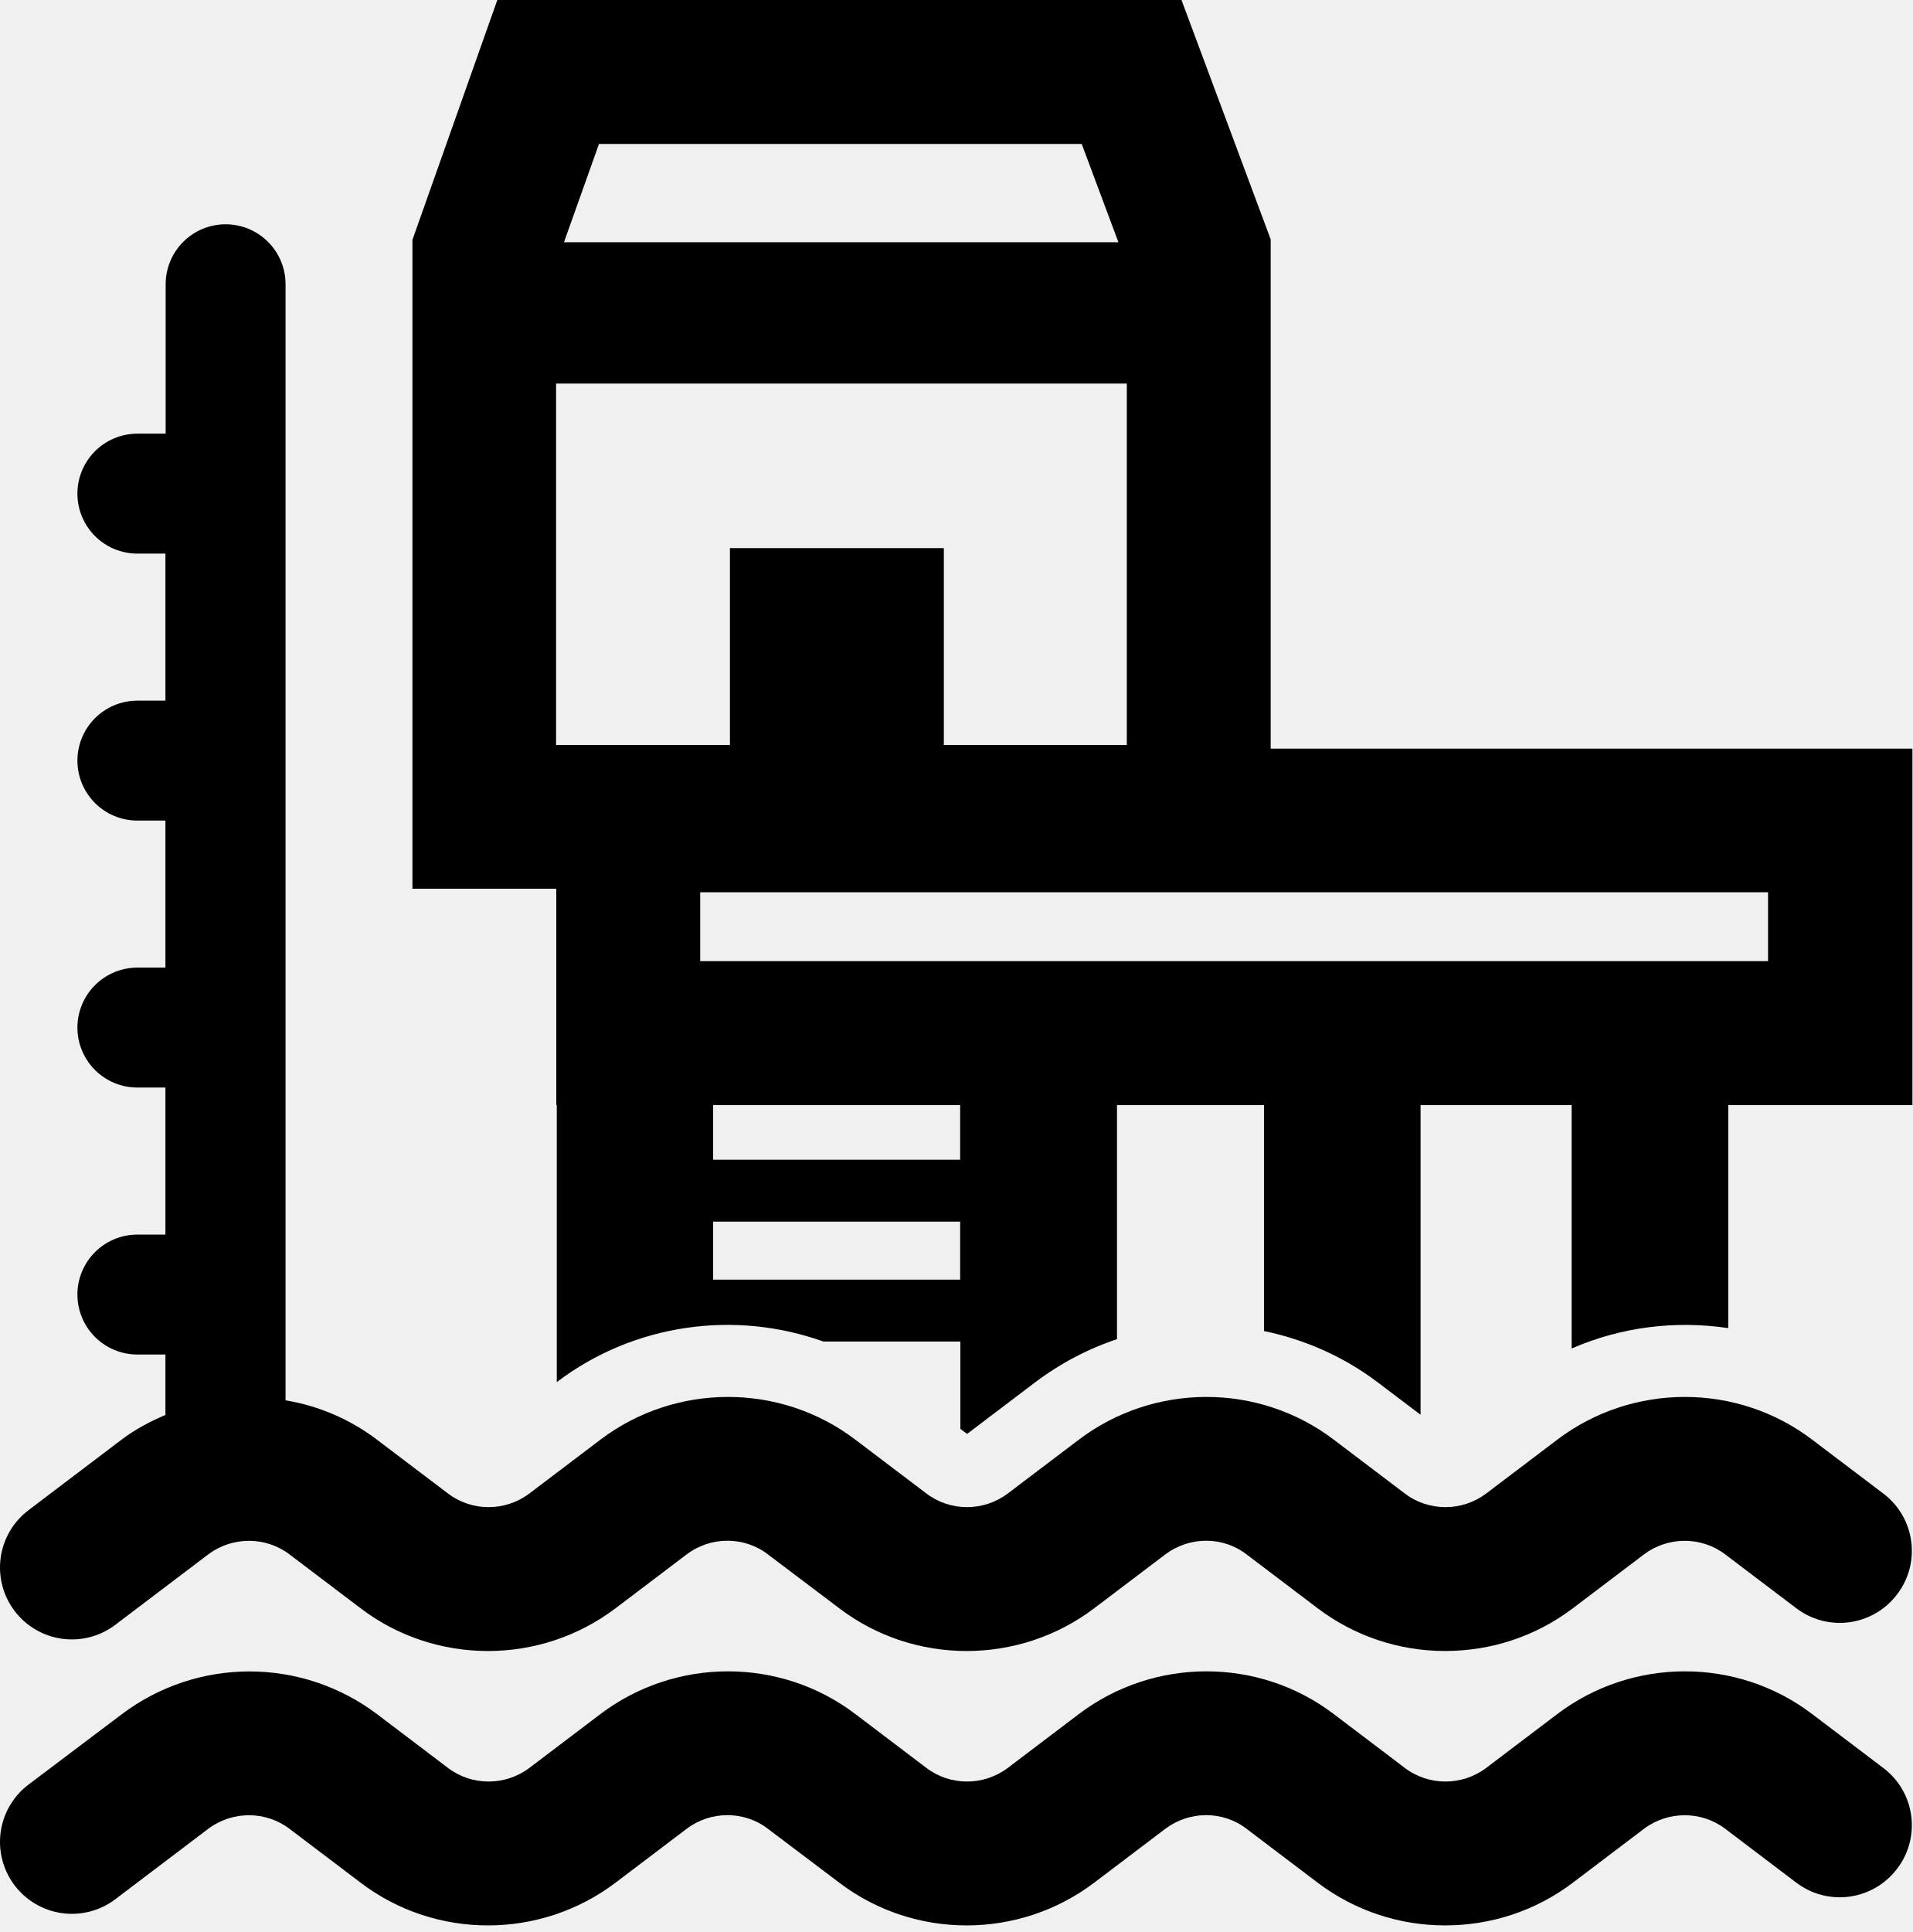
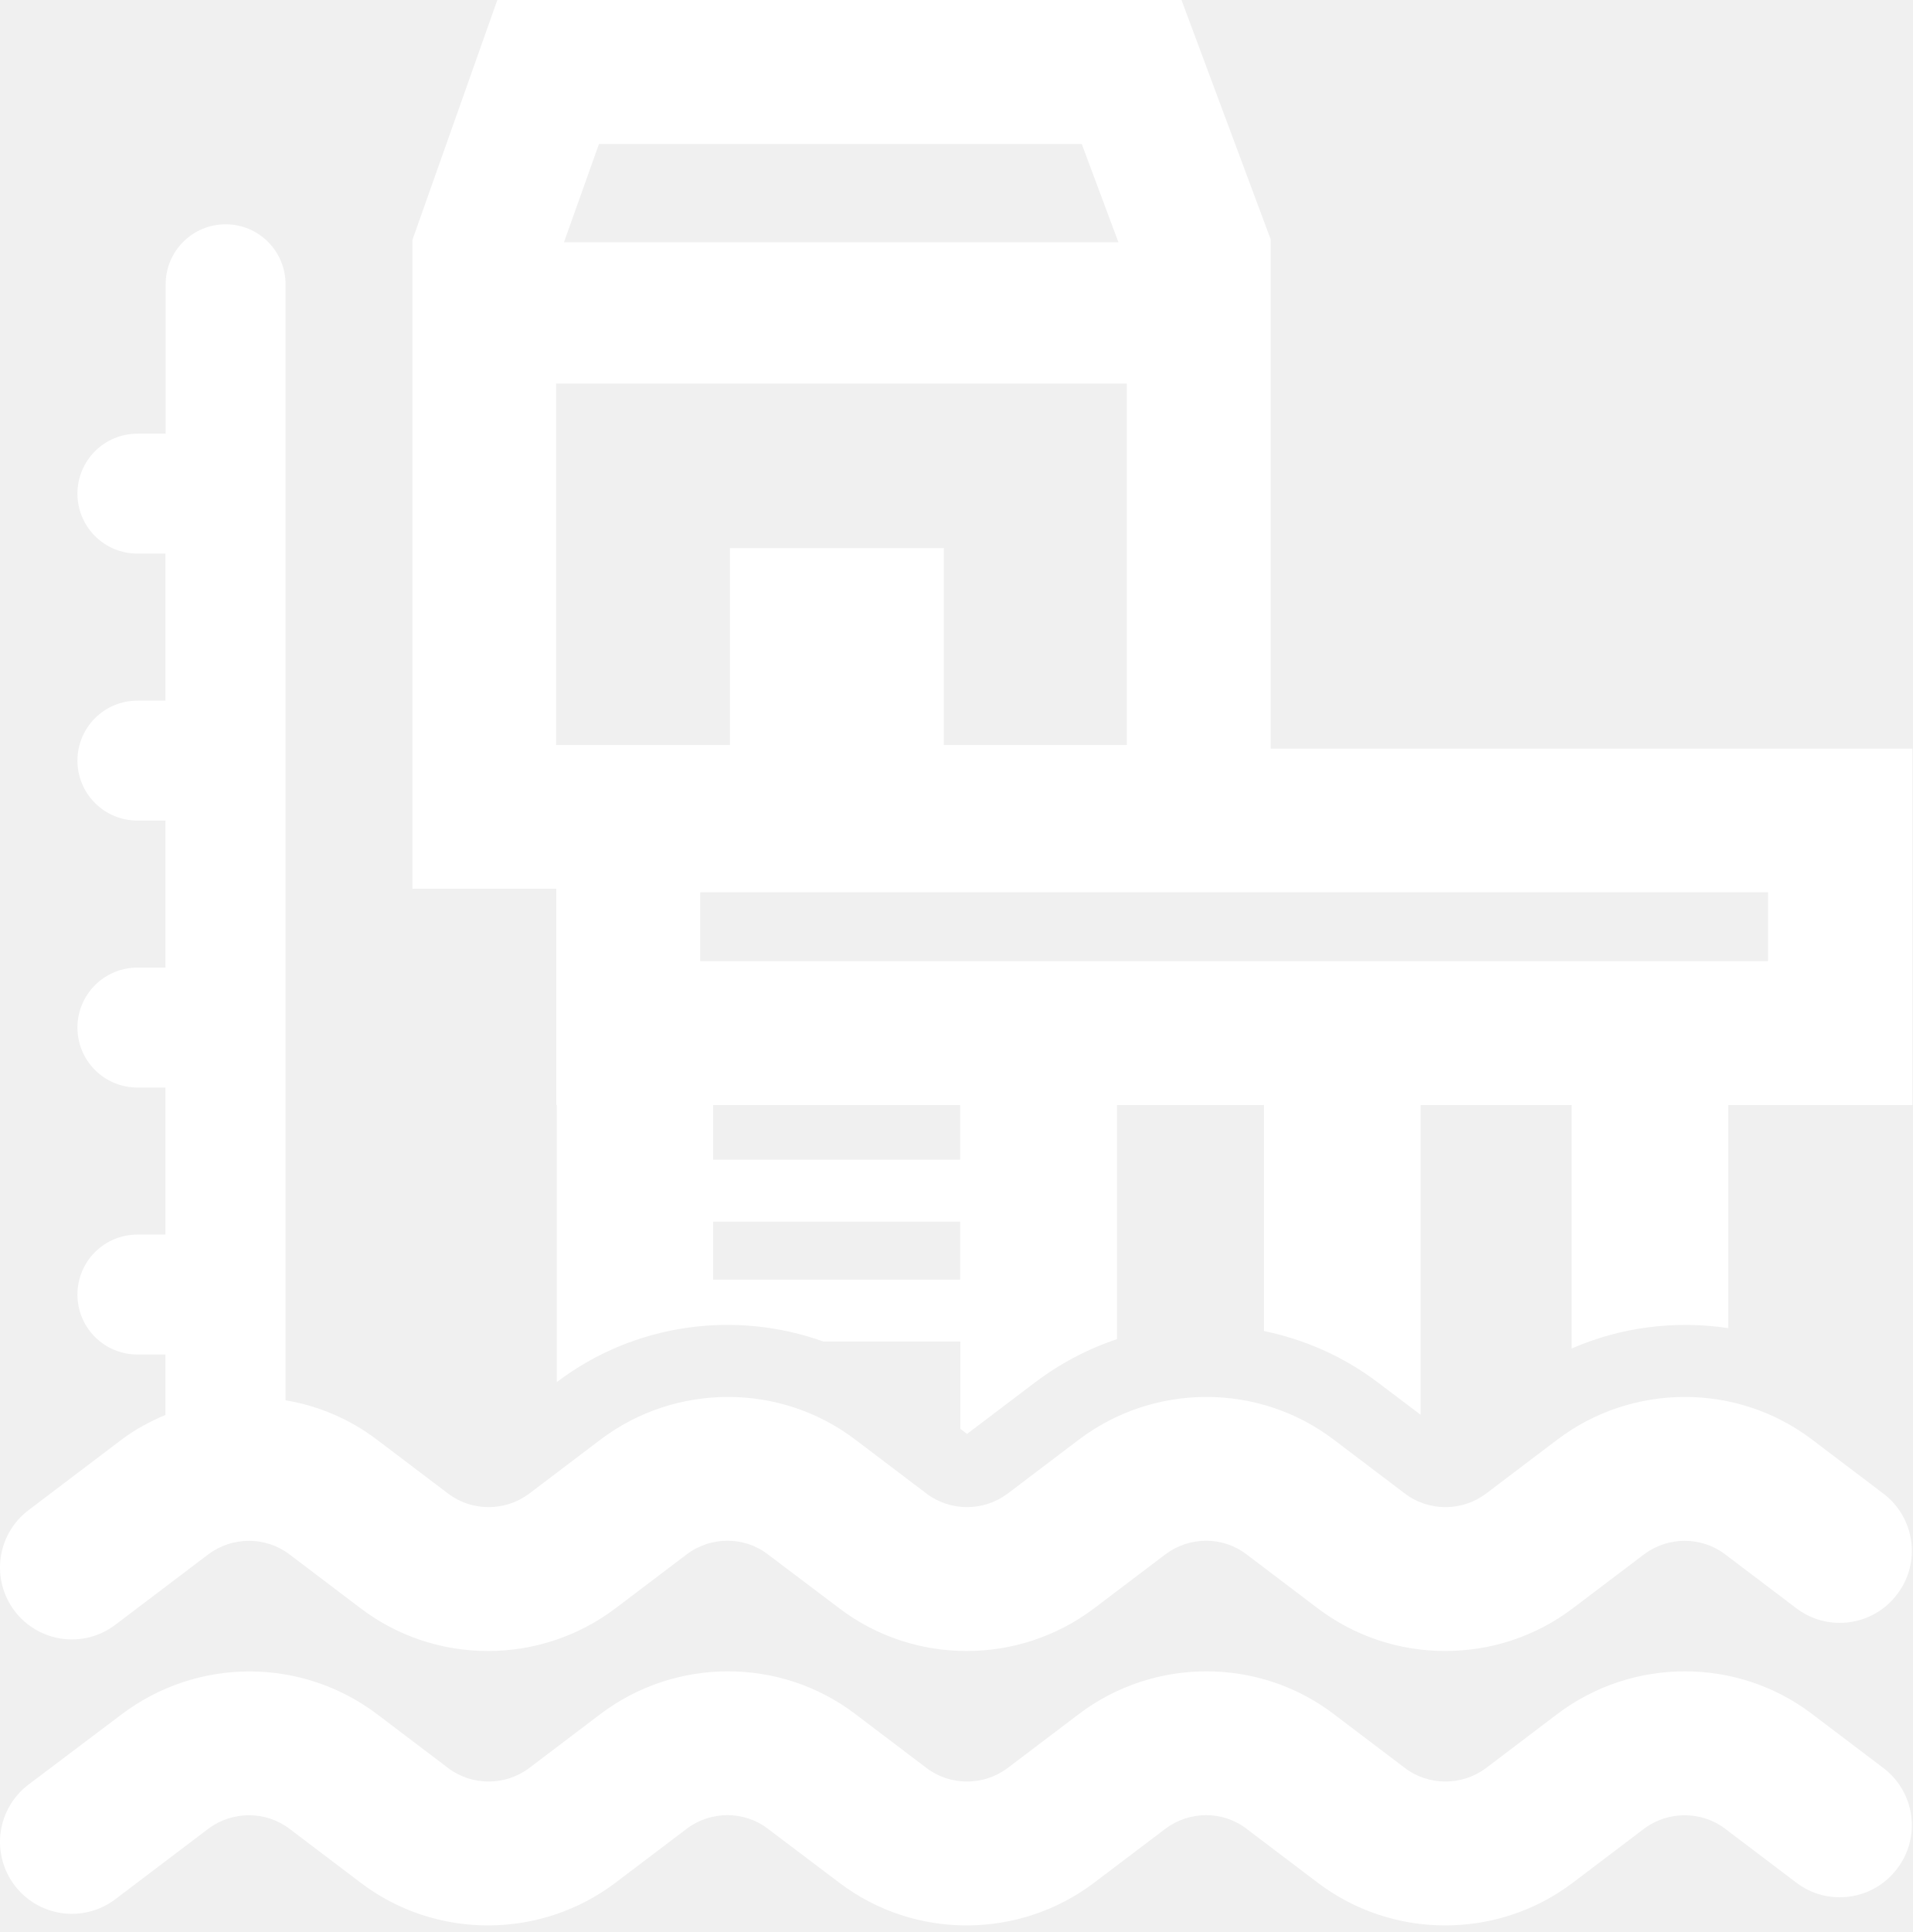
<svg xmlns="http://www.w3.org/2000/svg" width="100" height="101" viewBox="0 0 100 101" fill="none">
-   <path d="M66.444 39.136V12.514L61.78 0H26.005L21.566 12.54V46.459H29.089V57.769H29.114V72.253C33.164 69.18 38.444 68.478 43.058 70.133H50.218V74.698L50.569 74.961L54.143 72.253C55.46 71.262 56.902 70.51 58.407 70.008V57.769H66.093V69.582C68.2 70.02 70.231 70.898 72.024 72.253L74.281 73.958V57.769H82.181V70.497C84.764 69.368 87.611 69.017 90.37 69.431V57.769H100V39.136H66.444ZM31.321 7.524H56.563L58.482 12.665H29.49L31.321 7.524ZM29.077 38.948V20.051H58.921V38.948H49.353V28.653H38.168V38.948H29.077ZM50.206 66.898H37.29V63.864H50.206V66.898ZM50.206 60.628H37.29V57.769H50.206V60.628ZM92.451 50.246H36.613V46.647H92.451V50.246ZM98.483 92.429L94.758 89.607C90.834 86.623 85.354 86.635 81.429 89.607L77.705 92.429C76.451 93.369 74.708 93.369 73.466 92.429L69.742 89.607C65.817 86.623 60.338 86.635 56.413 89.607L52.688 92.429C51.434 93.369 49.692 93.369 48.45 92.429L44.726 89.607C40.801 86.623 35.321 86.635 31.396 89.607L27.672 92.429C26.418 93.369 24.675 93.369 23.434 92.429L19.71 89.607C17.789 88.161 15.45 87.378 13.045 87.378C10.64 87.378 8.301 88.161 6.38 89.607L1.49 93.294C0.695 93.896 0.172 94.789 0.035 95.776C-0.101 96.764 0.161 97.766 0.762 98.56C1.364 99.355 2.257 99.878 3.245 100.015C4.233 100.151 5.234 99.89 6.029 99.288L10.894 95.601C12.148 94.661 13.891 94.661 15.133 95.601L18.857 98.422C22.782 101.407 28.262 101.394 32.186 98.422L35.911 95.601C37.152 94.661 38.908 94.648 40.149 95.601L43.886 98.422C47.811 101.407 53.29 101.394 57.215 98.422L60.94 95.601C62.193 94.661 63.936 94.648 65.178 95.601L68.902 98.422C70.822 99.876 73.165 100.66 75.573 100.655C77.93 100.655 80.275 99.915 82.244 98.422L85.968 95.601C87.222 94.661 88.965 94.661 90.207 95.601L93.931 98.422C95.586 99.676 97.944 99.35 99.198 97.695C100.464 96.04 100.138 93.683 98.483 92.429ZM98.483 78.083L94.758 75.262C90.834 72.278 85.354 72.29 81.429 75.262L77.705 78.083C76.451 79.024 74.708 79.024 73.466 78.083L69.742 75.262C65.817 72.278 60.338 72.29 56.413 75.262L52.688 78.083C51.434 79.024 49.692 79.024 48.45 78.083L44.726 75.262C40.801 72.278 35.321 72.29 31.396 75.262L27.672 78.083C26.418 79.024 24.675 79.024 23.434 78.083L19.71 75.262C18.308 74.198 16.668 73.492 14.932 73.206V14.859C14.932 14.028 14.602 13.231 14.014 12.643C13.426 12.055 12.629 11.725 11.797 11.725C10.966 11.725 10.169 12.055 9.581 12.643C8.993 13.231 8.662 14.028 8.662 14.859V22.671H7.183C6.351 22.672 5.554 23.002 4.966 23.59C4.379 24.178 4.048 24.975 4.048 25.806C4.048 26.638 4.379 27.435 4.966 28.023C5.554 28.611 6.351 28.941 7.183 28.941H8.65V36.628H7.183C6.351 36.628 5.554 36.958 4.966 37.546C4.379 38.134 4.048 38.931 4.048 39.763C4.048 40.594 4.379 41.391 4.966 41.979C5.554 42.567 6.351 42.898 7.183 42.898H8.65V50.584H7.183C6.351 50.584 5.554 50.915 4.966 51.503C4.379 52.091 4.048 52.888 4.048 53.719C4.048 54.55 4.379 55.348 4.966 55.936C5.554 56.524 6.351 56.854 7.183 56.854H8.65V64.541H7.183C6.351 64.541 5.554 64.871 4.966 65.459C4.378 66.047 4.048 66.844 4.048 67.676C4.048 68.507 4.378 69.304 4.966 69.892C5.554 70.48 6.351 70.811 7.183 70.811H8.65V73.971C7.847 74.309 7.07 74.723 6.355 75.262L1.49 78.949C1.096 79.247 0.765 79.619 0.516 80.045C0.266 80.471 0.103 80.942 0.035 81.431C-0.032 81.92 -0.003 82.418 0.122 82.896C0.247 83.373 0.464 83.822 0.762 84.215C1.061 84.609 1.433 84.94 1.859 85.189C2.285 85.439 2.756 85.602 3.245 85.67C3.734 85.737 4.232 85.708 4.709 85.583C5.187 85.458 5.635 85.241 6.029 84.942L10.894 81.256C12.148 80.315 13.891 80.315 15.133 81.256L18.857 84.077C22.782 87.062 28.262 87.049 32.186 84.077L35.911 81.256C37.152 80.315 38.908 80.303 40.149 81.256L43.886 84.077C47.811 87.062 53.29 87.049 57.215 84.077L60.94 81.256C62.193 80.315 63.936 80.303 65.178 81.256L68.902 84.077C70.822 85.531 73.165 86.315 75.573 86.309C77.93 86.309 80.275 85.57 82.244 84.077L85.968 81.256C87.222 80.315 88.965 80.315 90.207 81.256L93.931 84.077C95.586 85.331 97.944 85.005 99.198 83.35C100.464 81.695 100.138 79.337 98.483 78.083Z" fill="black" />
+   <path d="M66.444 39.136V12.514L61.78 0H26.005L21.566 12.54V46.459H29.089V57.769H29.114V72.253C33.164 69.18 38.444 68.478 43.058 70.133H50.218V74.698L50.569 74.961L54.143 72.253C55.46 71.262 56.902 70.51 58.407 70.008V57.769H66.093V69.582C68.2 70.02 70.231 70.898 72.024 72.253L74.281 73.958V57.769H82.181V70.497C84.764 69.368 87.611 69.017 90.37 69.431V57.769H100V39.136H66.444ZM31.321 7.524H56.563L58.482 12.665H29.49L31.321 7.524ZM29.077 38.948V20.051H58.921V38.948H49.353V28.653H38.168V38.948H29.077ZM50.206 66.898H37.29V63.864H50.206V66.898ZM50.206 60.628H37.29V57.769H50.206V60.628ZM92.451 50.246H36.613V46.647H92.451V50.246ZM98.483 92.429L94.758 89.607C90.834 86.623 85.354 86.635 81.429 89.607L77.705 92.429C76.451 93.369 74.708 93.369 73.466 92.429L69.742 89.607C65.817 86.623 60.338 86.635 56.413 89.607L52.688 92.429C51.434 93.369 49.692 93.369 48.45 92.429L44.726 89.607C40.801 86.623 35.321 86.635 31.396 89.607L27.672 92.429C26.418 93.369 24.675 93.369 23.434 92.429L19.71 89.607C17.789 88.161 15.45 87.378 13.045 87.378C10.64 87.378 8.301 88.161 6.38 89.607L1.49 93.294C0.695 93.896 0.172 94.789 0.035 95.776C-0.101 96.764 0.161 97.766 0.762 98.56C1.364 99.355 2.257 99.878 3.245 100.015C4.233 100.151 5.234 99.89 6.029 99.288L10.894 95.601C12.148 94.661 13.891 94.661 15.133 95.601L18.857 98.422C22.782 101.407 28.262 101.394 32.186 98.422L35.911 95.601C37.152 94.661 38.908 94.648 40.149 95.601L43.886 98.422C47.811 101.407 53.29 101.394 57.215 98.422L60.94 95.601C62.193 94.661 63.936 94.648 65.178 95.601L68.902 98.422C70.822 99.876 73.165 100.66 75.573 100.655C77.93 100.655 80.275 99.915 82.244 98.422L85.968 95.601C87.222 94.661 88.965 94.661 90.207 95.601L93.931 98.422C95.586 99.676 97.944 99.35 99.198 97.695C100.464 96.04 100.138 93.683 98.483 92.429ZM98.483 78.083L94.758 75.262C90.834 72.278 85.354 72.29 81.429 75.262L77.705 78.083C76.451 79.024 74.708 79.024 73.466 78.083L69.742 75.262C65.817 72.278 60.338 72.29 56.413 75.262L52.688 78.083C51.434 79.024 49.692 79.024 48.45 78.083L44.726 75.262C40.801 72.278 35.321 72.29 31.396 75.262L27.672 78.083C26.418 79.024 24.675 79.024 23.434 78.083L19.71 75.262C18.308 74.198 16.668 73.492 14.932 73.206V14.859C14.932 14.028 14.602 13.231 14.014 12.643C13.426 12.055 12.629 11.725 11.797 11.725C10.966 11.725 10.169 12.055 9.581 12.643C8.993 13.231 8.662 14.028 8.662 14.859V22.671H7.183C6.351 22.672 5.554 23.002 4.966 23.59C4.379 24.178 4.048 24.975 4.048 25.806C4.048 26.638 4.379 27.435 4.966 28.023C5.554 28.611 6.351 28.941 7.183 28.941H8.65V36.628H7.183C6.351 36.628 5.554 36.958 4.966 37.546C4.379 38.134 4.048 38.931 4.048 39.763C4.048 40.594 4.379 41.391 4.966 41.979C5.554 42.567 6.351 42.898 7.183 42.898H8.65V50.584H7.183C6.351 50.584 5.554 50.915 4.966 51.503C4.379 52.091 4.048 52.888 4.048 53.719C4.048 54.55 4.379 55.348 4.966 55.936C5.554 56.524 6.351 56.854 7.183 56.854H8.65V64.541H7.183C6.351 64.541 5.554 64.871 4.966 65.459C4.378 66.047 4.048 66.844 4.048 67.676C4.048 68.507 4.378 69.304 4.966 69.892C5.554 70.48 6.351 70.811 7.183 70.811H8.65V73.971C7.847 74.309 7.07 74.723 6.355 75.262L1.49 78.949C1.096 79.247 0.765 79.619 0.516 80.045C0.266 80.471 0.103 80.942 0.035 81.431C-0.032 81.92 -0.003 82.418 0.122 82.896C0.247 83.373 0.464 83.822 0.762 84.215C1.061 84.609 1.433 84.94 1.859 85.189C2.285 85.439 2.756 85.602 3.245 85.67C3.734 85.737 4.232 85.708 4.709 85.583C5.187 85.458 5.635 85.241 6.029 84.942L10.894 81.256C12.148 80.315 13.891 80.315 15.133 81.256L18.857 84.077C22.782 87.062 28.262 87.049 32.186 84.077L35.911 81.256C37.152 80.315 38.908 80.303 40.149 81.256L43.886 84.077C47.811 87.062 53.29 87.049 57.215 84.077L60.94 81.256C62.193 80.315 63.936 80.303 65.178 81.256L68.902 84.077C70.822 85.531 73.165 86.315 75.573 86.309C77.93 86.309 80.275 85.57 82.244 84.077L85.968 81.256C87.222 80.315 88.965 80.315 90.207 81.256L93.931 84.077C95.586 85.331 97.944 85.005 99.198 83.35C100.464 81.695 100.138 79.337 98.483 78.083Z" fill="white" />
</svg>
